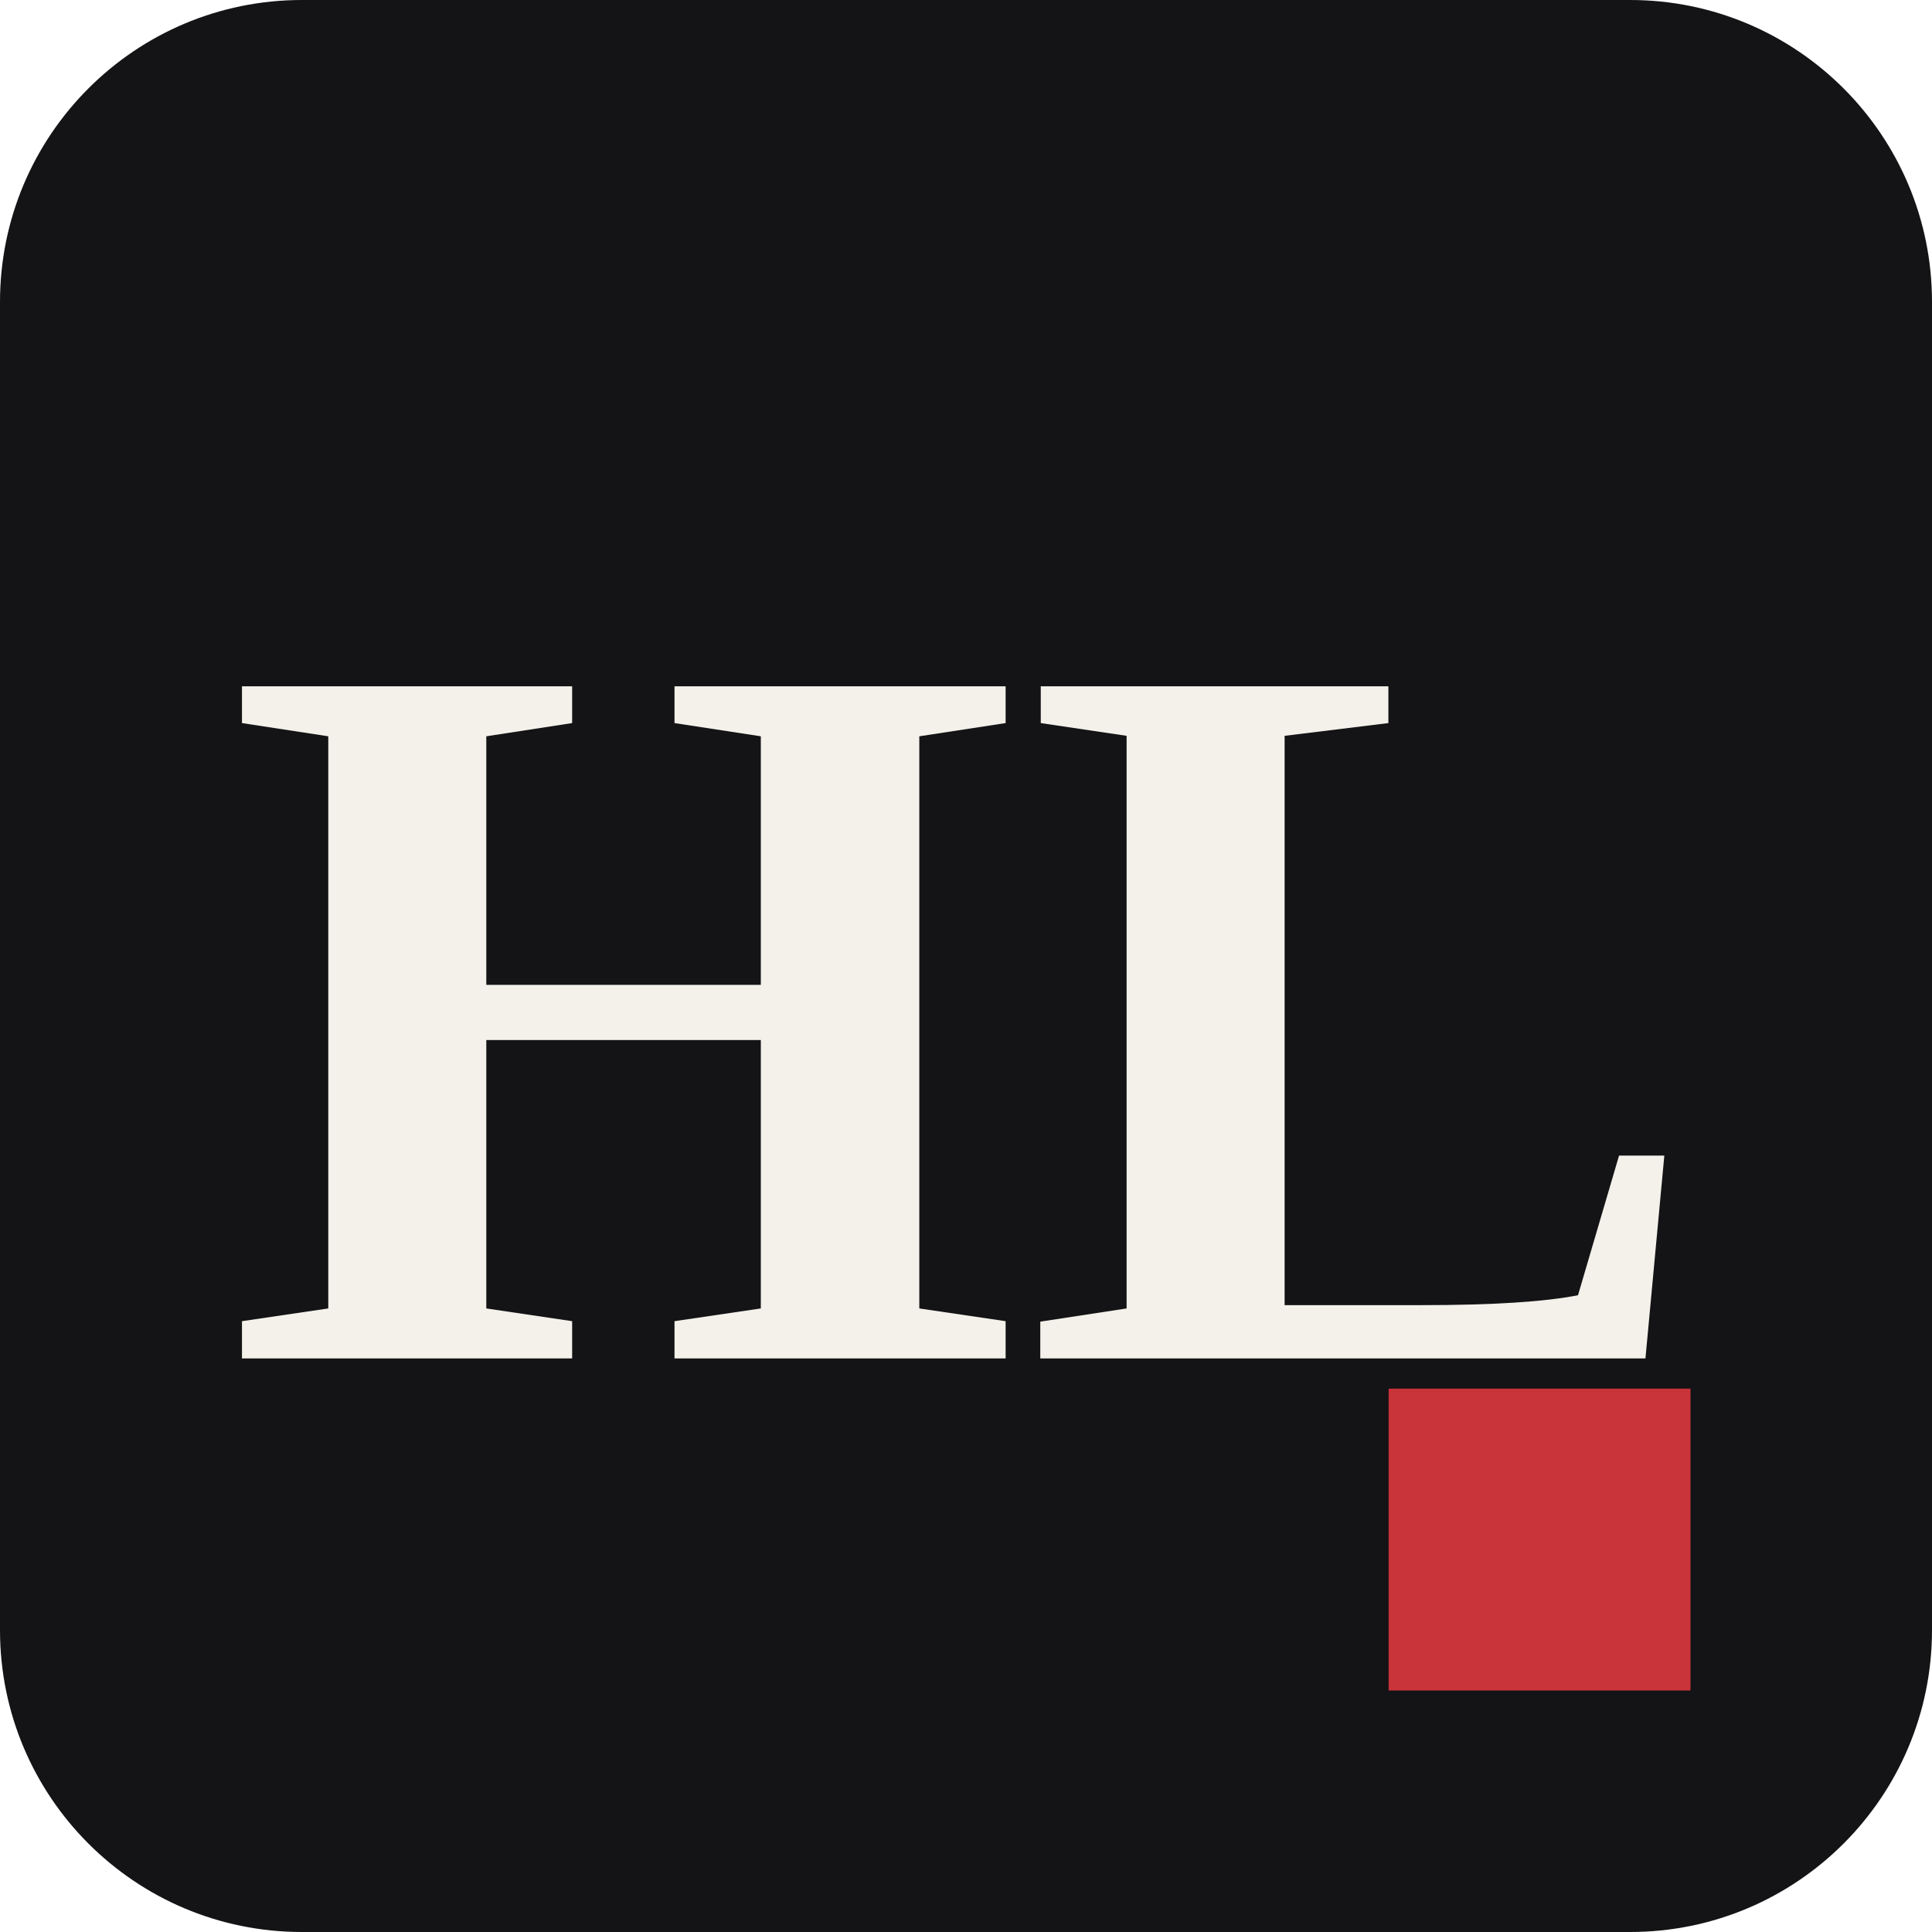
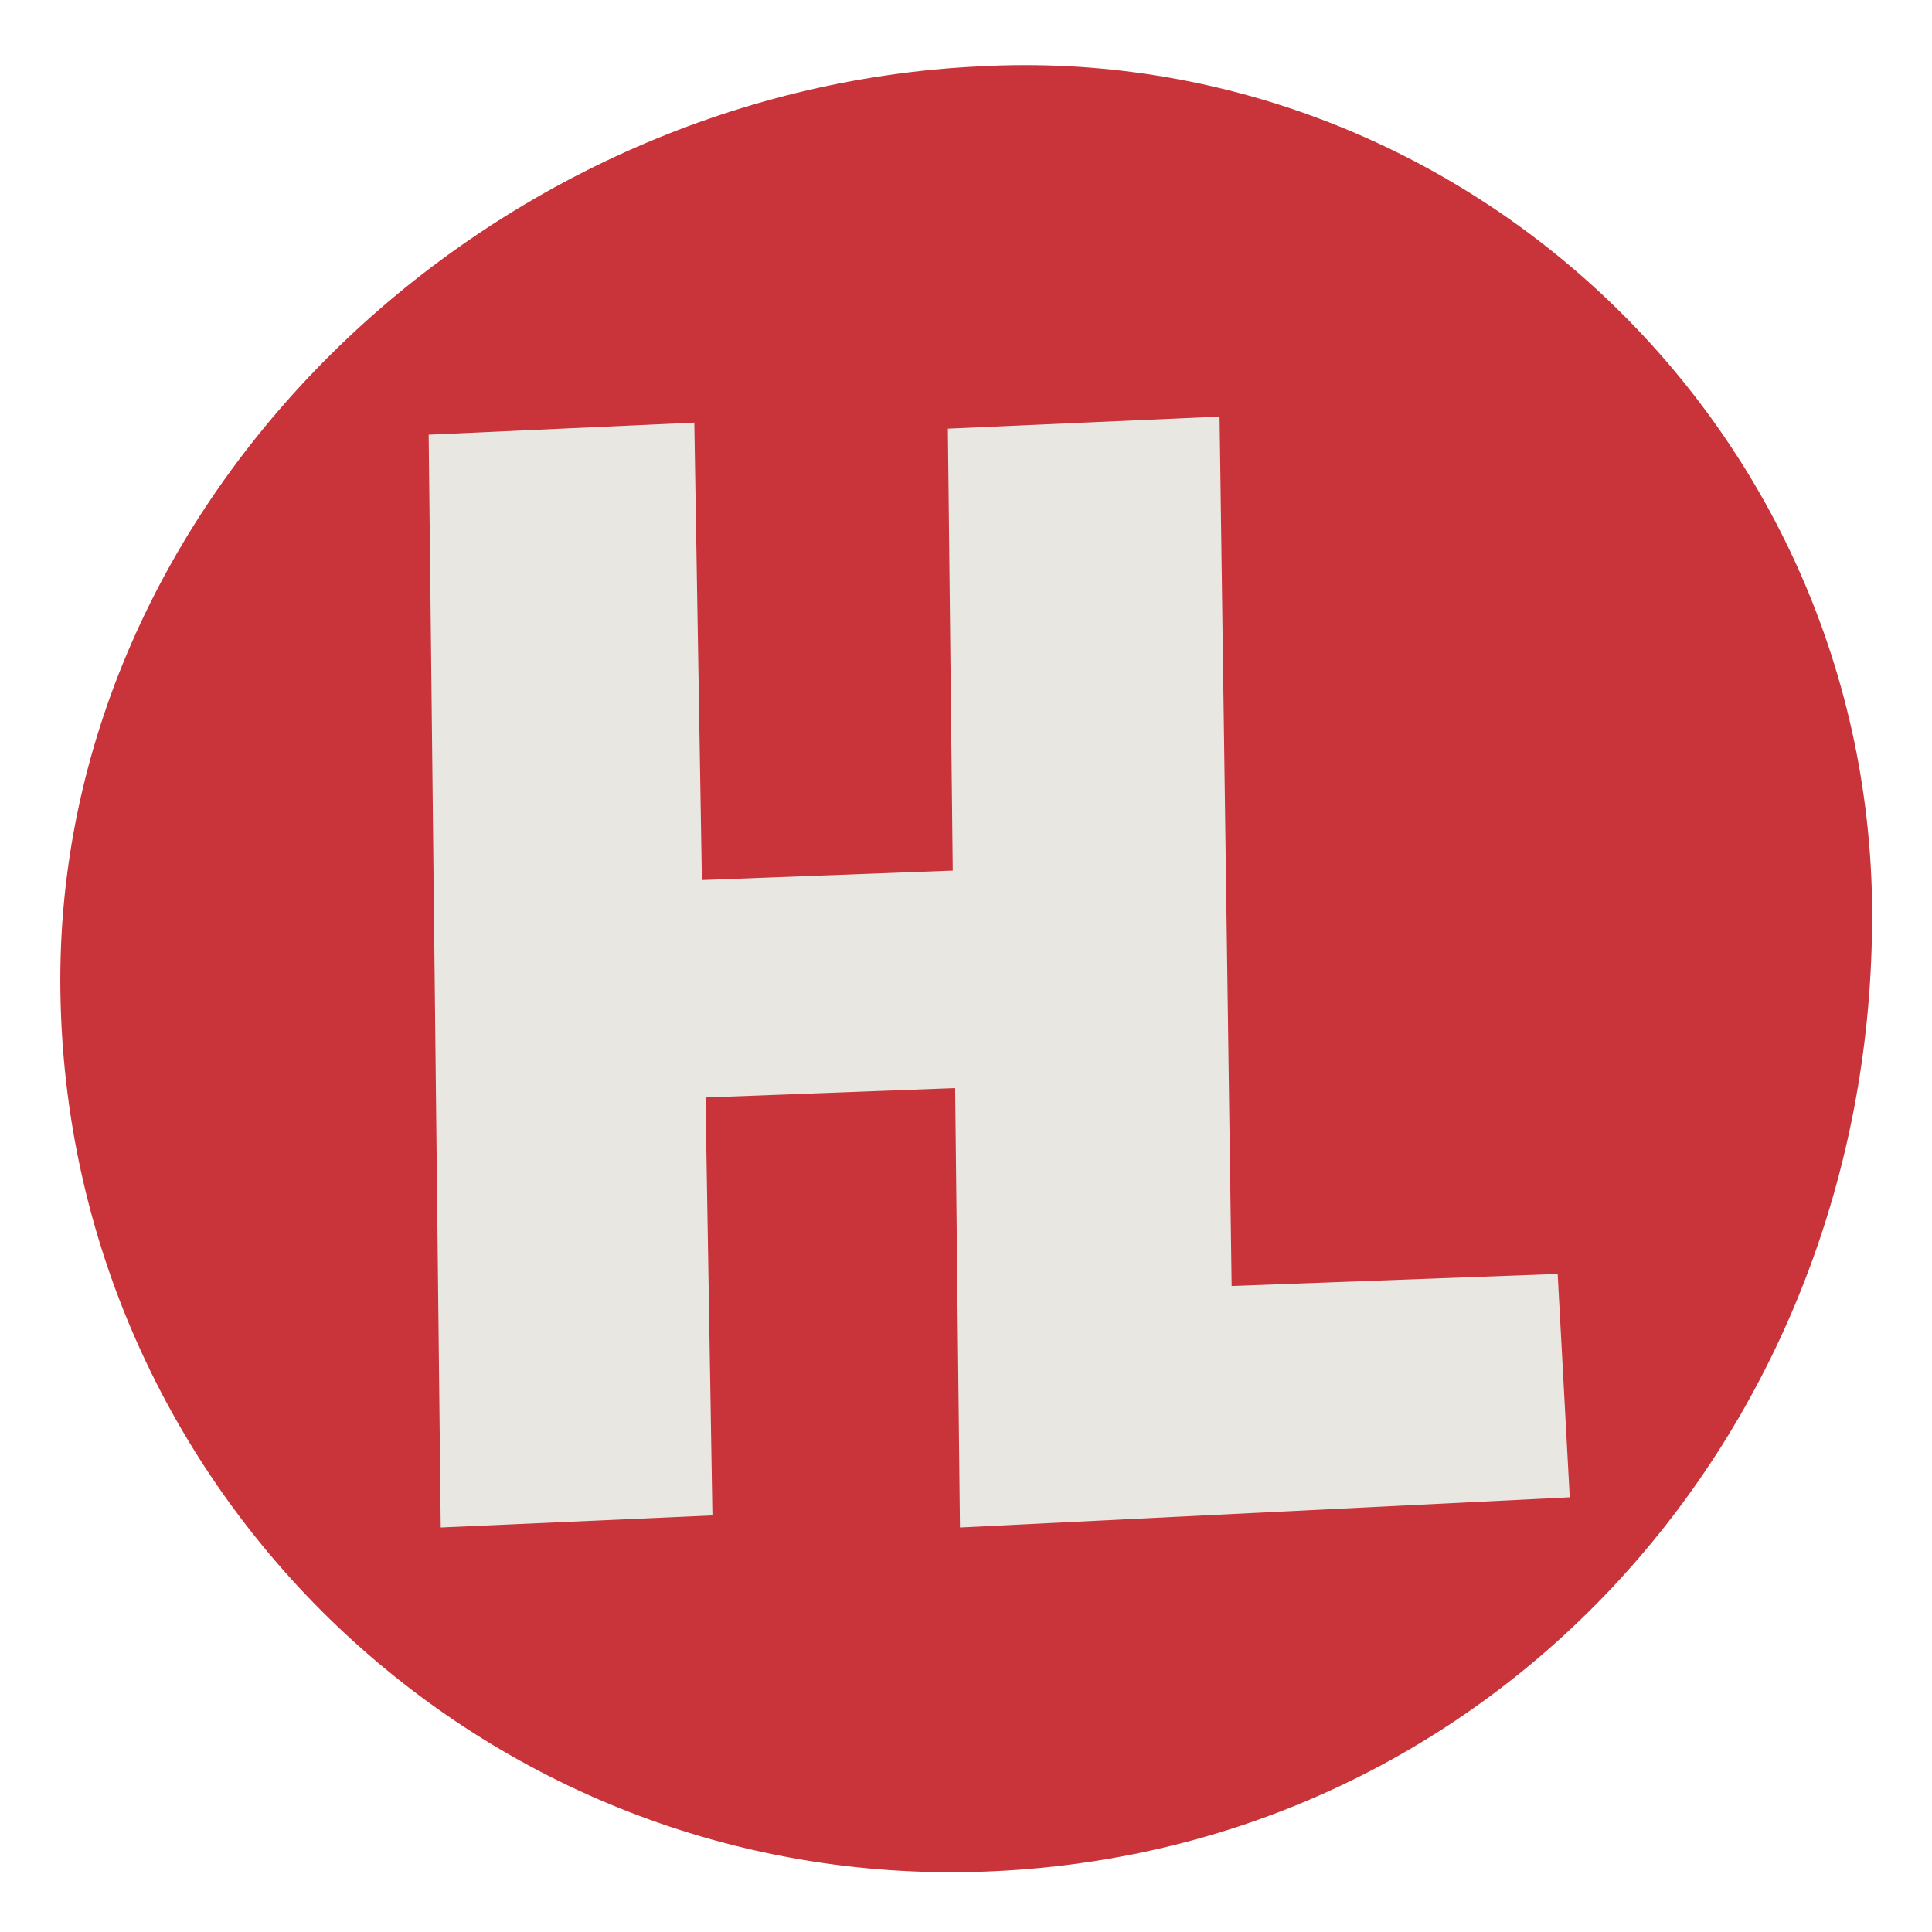
<svg xmlns="http://www.w3.org/2000/svg" viewBox="0 0 64 64">
-   <rect width="64" height="64" rx="10" fill="#141416" />
-   <text x="32" y="45" font-family="Georgia,'Times New Roman',serif" font-size="34" font-weight="700" fill="#f3f1ea" text-anchor="middle">HL</text>
-   <rect x="46" y="46" width="10" height="10" fill="#c9333a" />
+   <path fill="#c9333a" d="M32.4 2.2C48.6 1.3 62.6 14.6 62 31.4 61.5 47.9 49.2 61.4 32.6 62 16 62.6 2.2 49.4 2 32.8 1.8 16.6 16 3 32.4 2.2Z" />
+   <path fill="#e9e7e2" d="M14.2 14.4 23 14 23.6 50.2 14.6 50.6ZM22 29.2 32.6 28.8 32.8 36 22.2 36.4ZM31.4 14.2 40.4 13.8 40.8 42.6 51.6 42.2 52 49.6 31.8 50.6Z" />
</svg>
